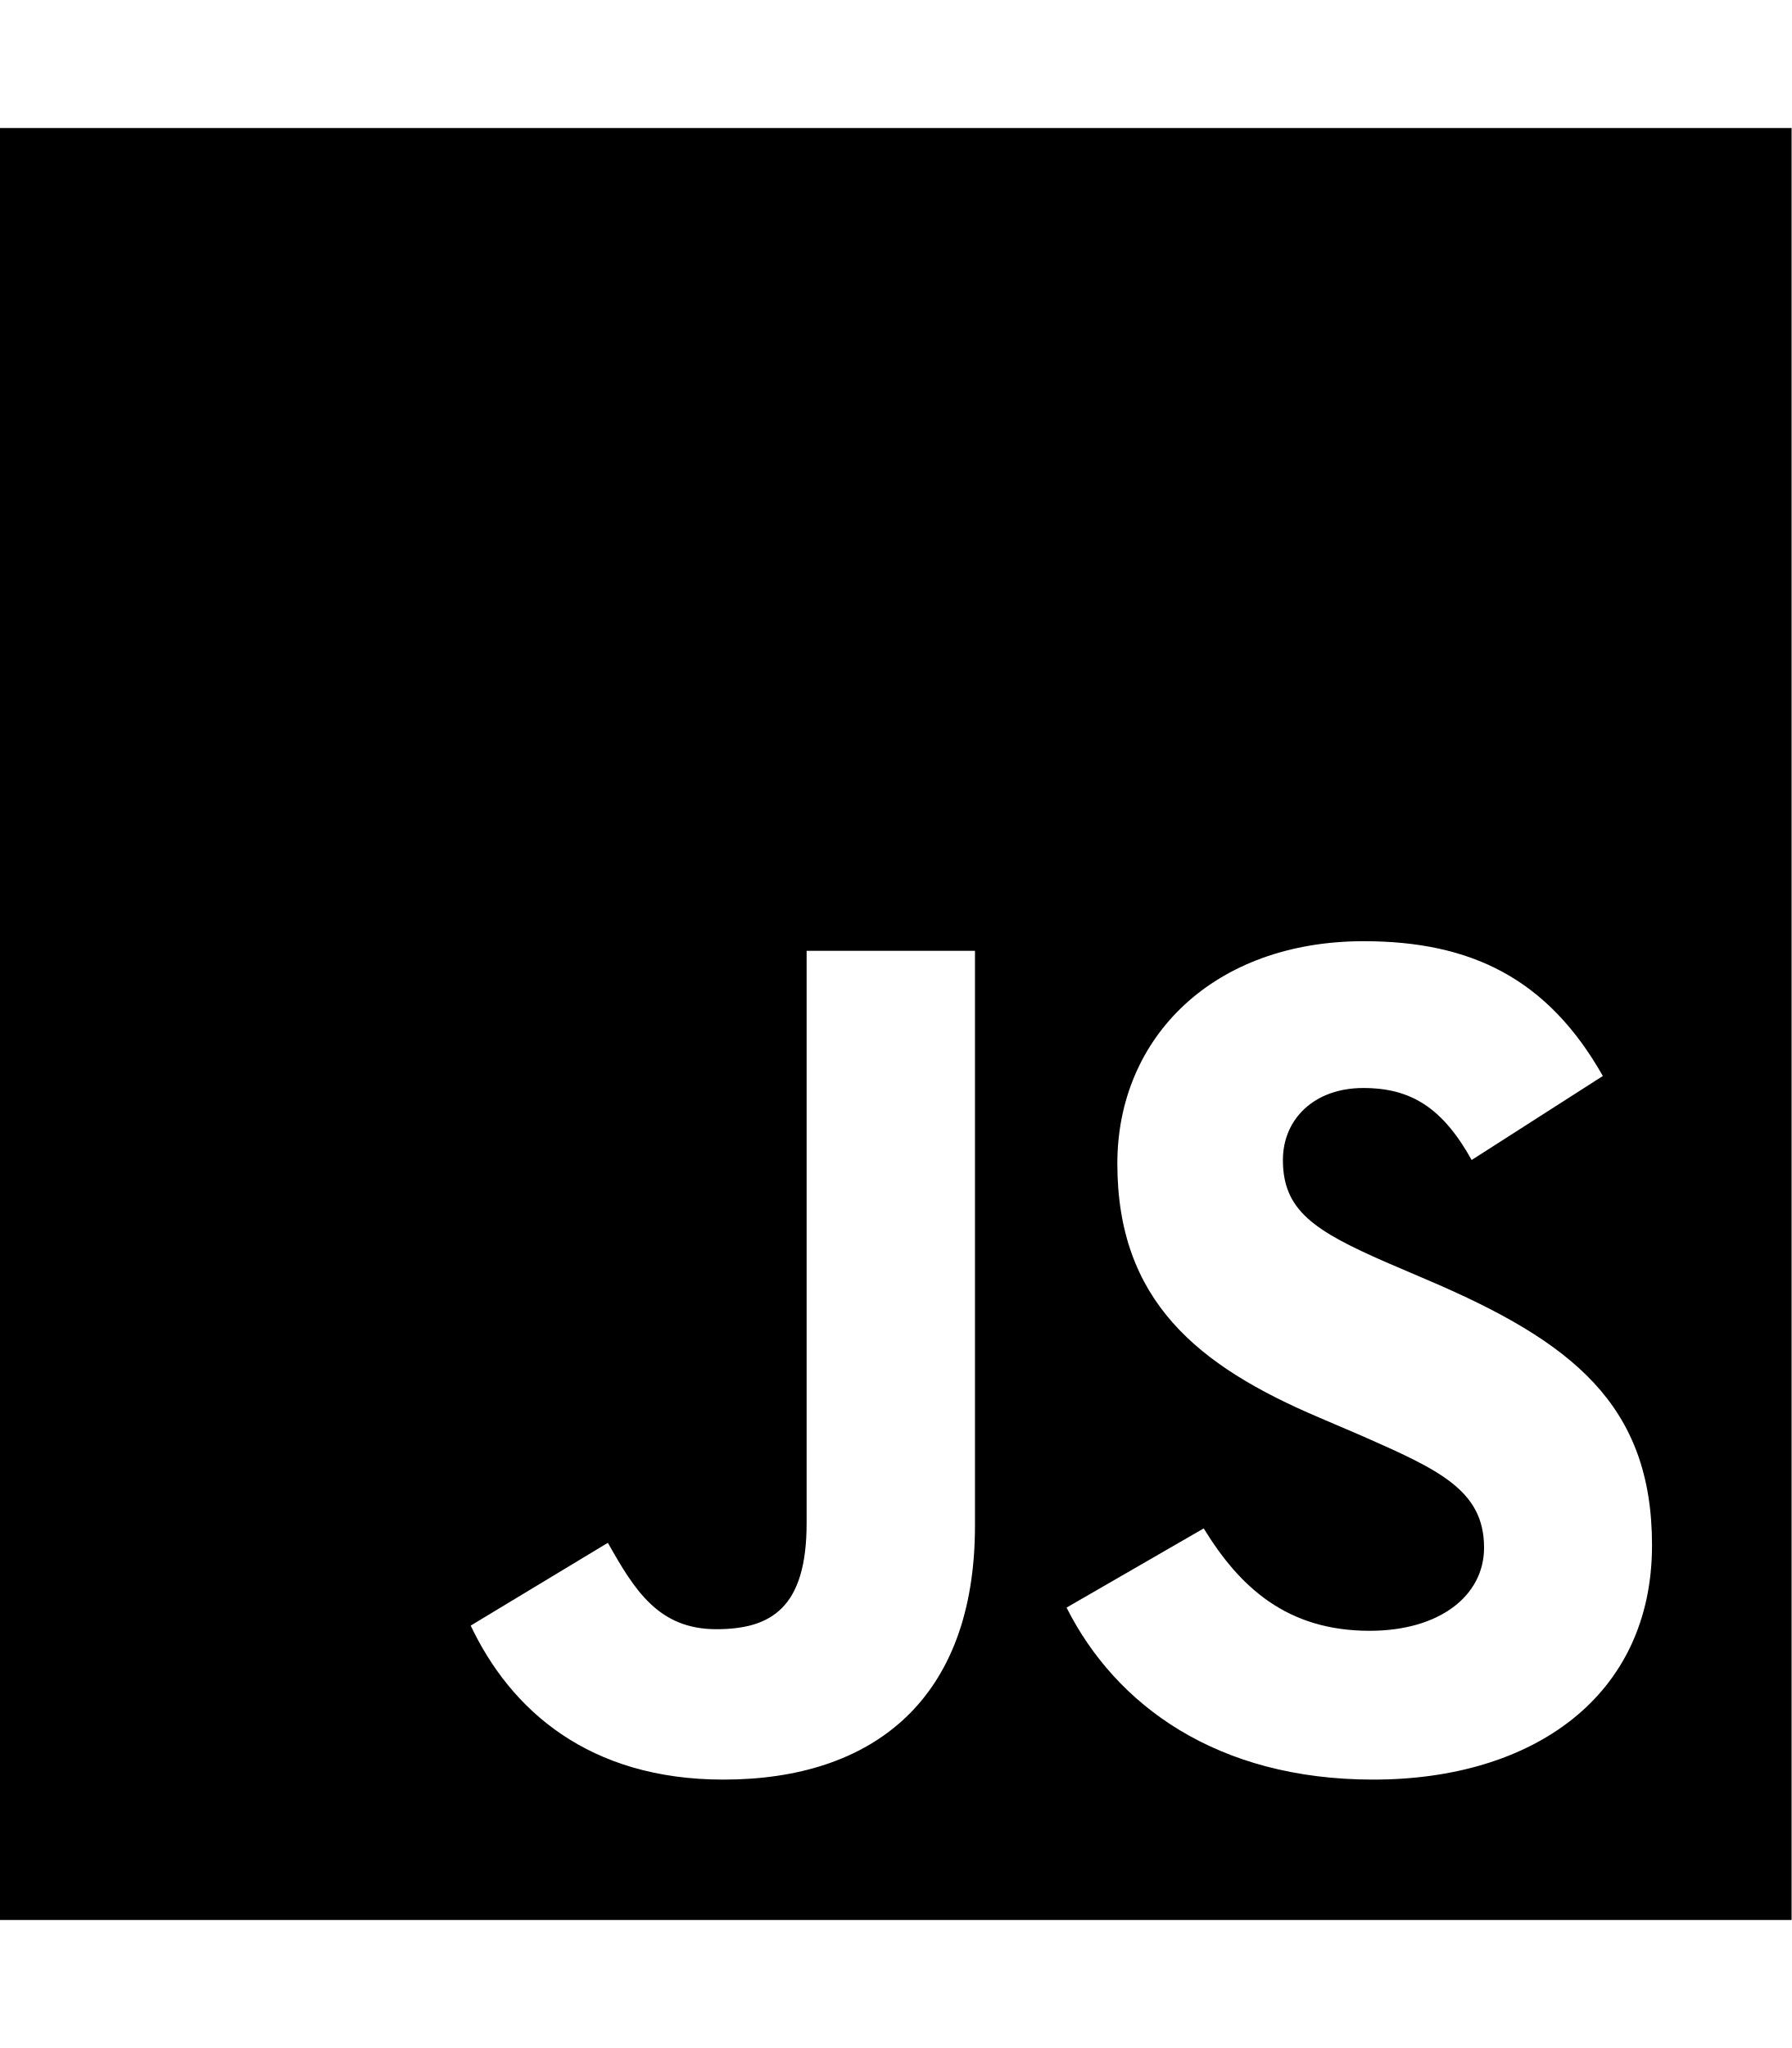
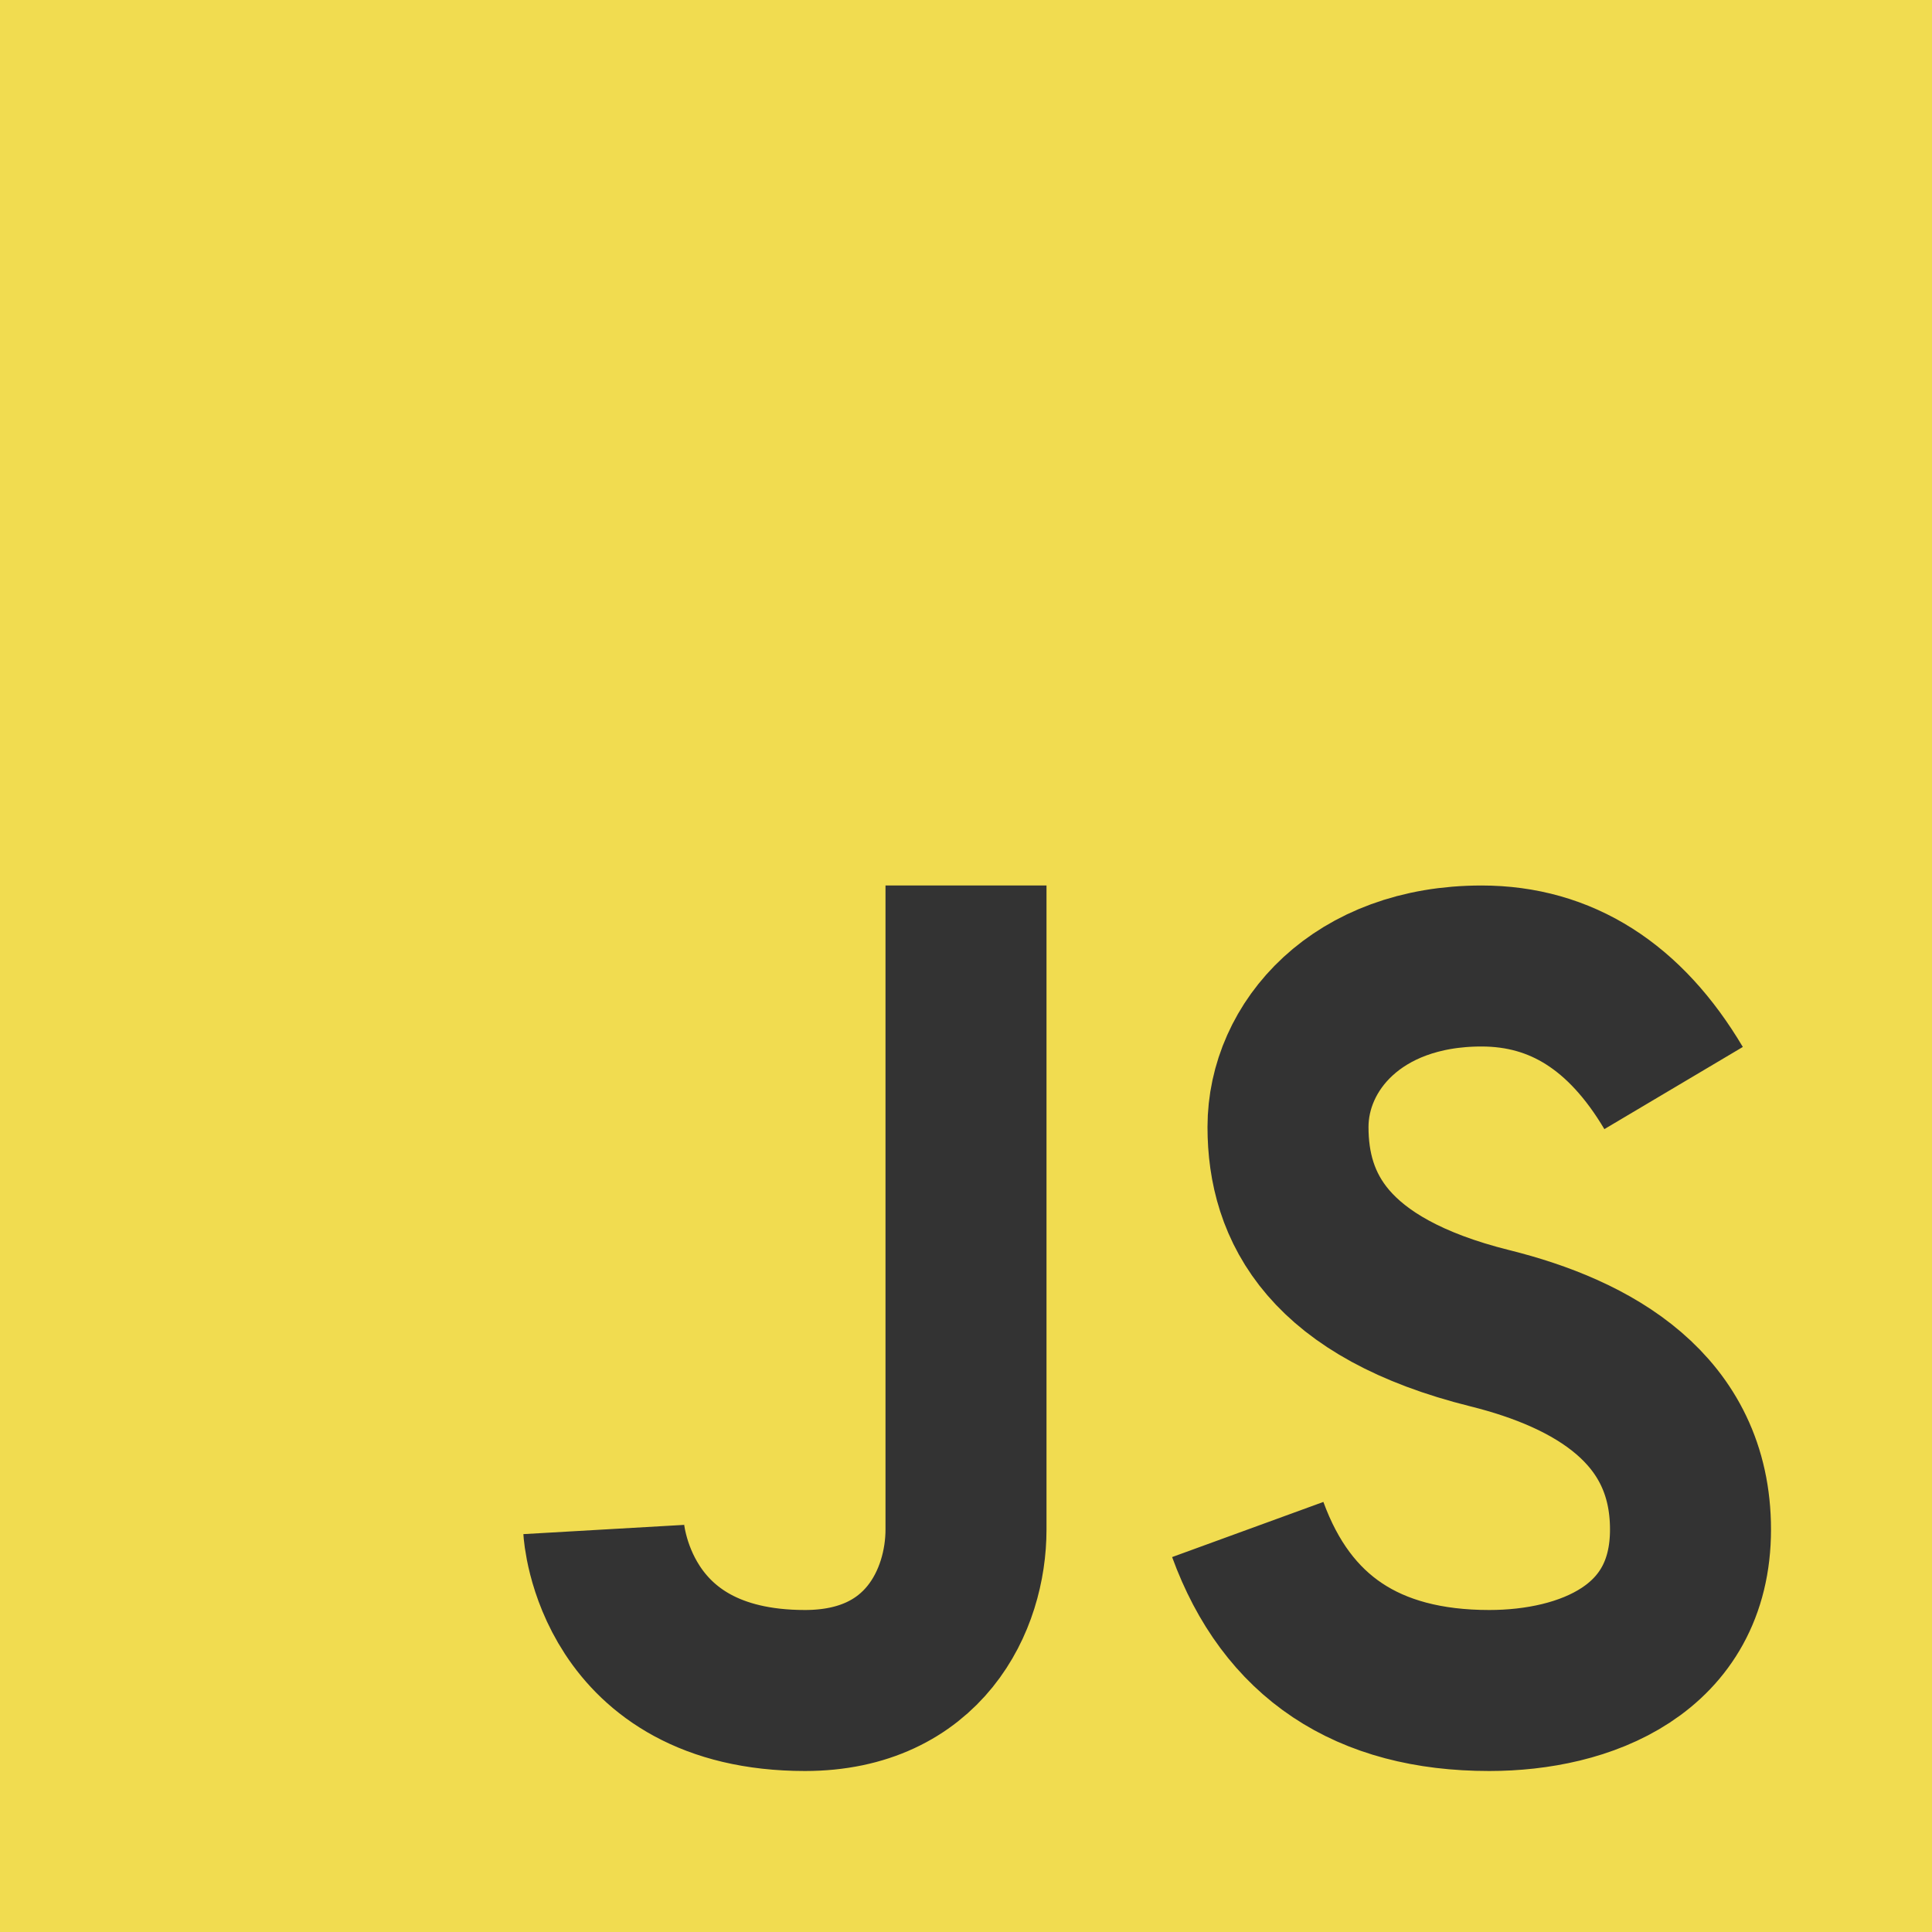
- <svg xmlns="http://www.w3.org/2000/svg" viewBox="0 0 448 512">
-   <path d="M0 32v448h448V32H0zm243.8 349.4c0 43.6-25.6 63.5-62.9 63.5-33.7 0-53.2-17.4-63.2-38.5l34.3-20.7c6.6 11.7 12.6 21.6 27.1 21.6 13.8 0 22.6-5.4 22.6-26.5V237.7h42.1v143.7zm99.6 63.5c-39.1 0-64.4-18.6-76.7-43l34.3-19.8c9 14.7 20.8 25.6 41.5 25.6 17.4 0 28.6-8.7 28.6-20.8 0-14.4-11.4-19.5-30.7-28l-10.5-4.5c-30.4-12.9-50.5-29.2-50.5-63.5 0-31.6 24.1-55.6 61.6-55.6 26.8 0 46 9.3 59.8 33.7L368 290c-7.2-12.9-15-18-27.1-18-12.3 0-20.1 7.8-20.1 18 0 12.6 7.8 17.7 25.9 25.6l10.5 4.5c35.8 15.3 55.9 31 55.9 66.2 0 37.8-29.8 58.6-69.7 58.6z" />
+ <svg xmlns="http://www.w3.org/2000/svg" width="24px" height="24px" viewBox="0 0 24 24">
+   <g fill="none" fill-rule="evenodd">
+     <rect width="24" height="24" fill="#F1DC50" />
+     <path stroke="#333" stroke-width="2" d="M12,11 C12,15.749 12,18.416 12,19 C12,19.876 11.477,21 10,21 C7.615,21 7.5,19 7.5,19 M20.79,13.516 C20.19,12.505 19.394,12 18.404,12 C16.856,12 16,13 16,14 C16,15 16.5,16 18.508,16.5 C19.786,16.818 21,17.5 21,19 C21,20.5 19.685,21 18.5,21 C16.986,21 15.986,20.333 15.5,19" />
+   </g>
</svg>
